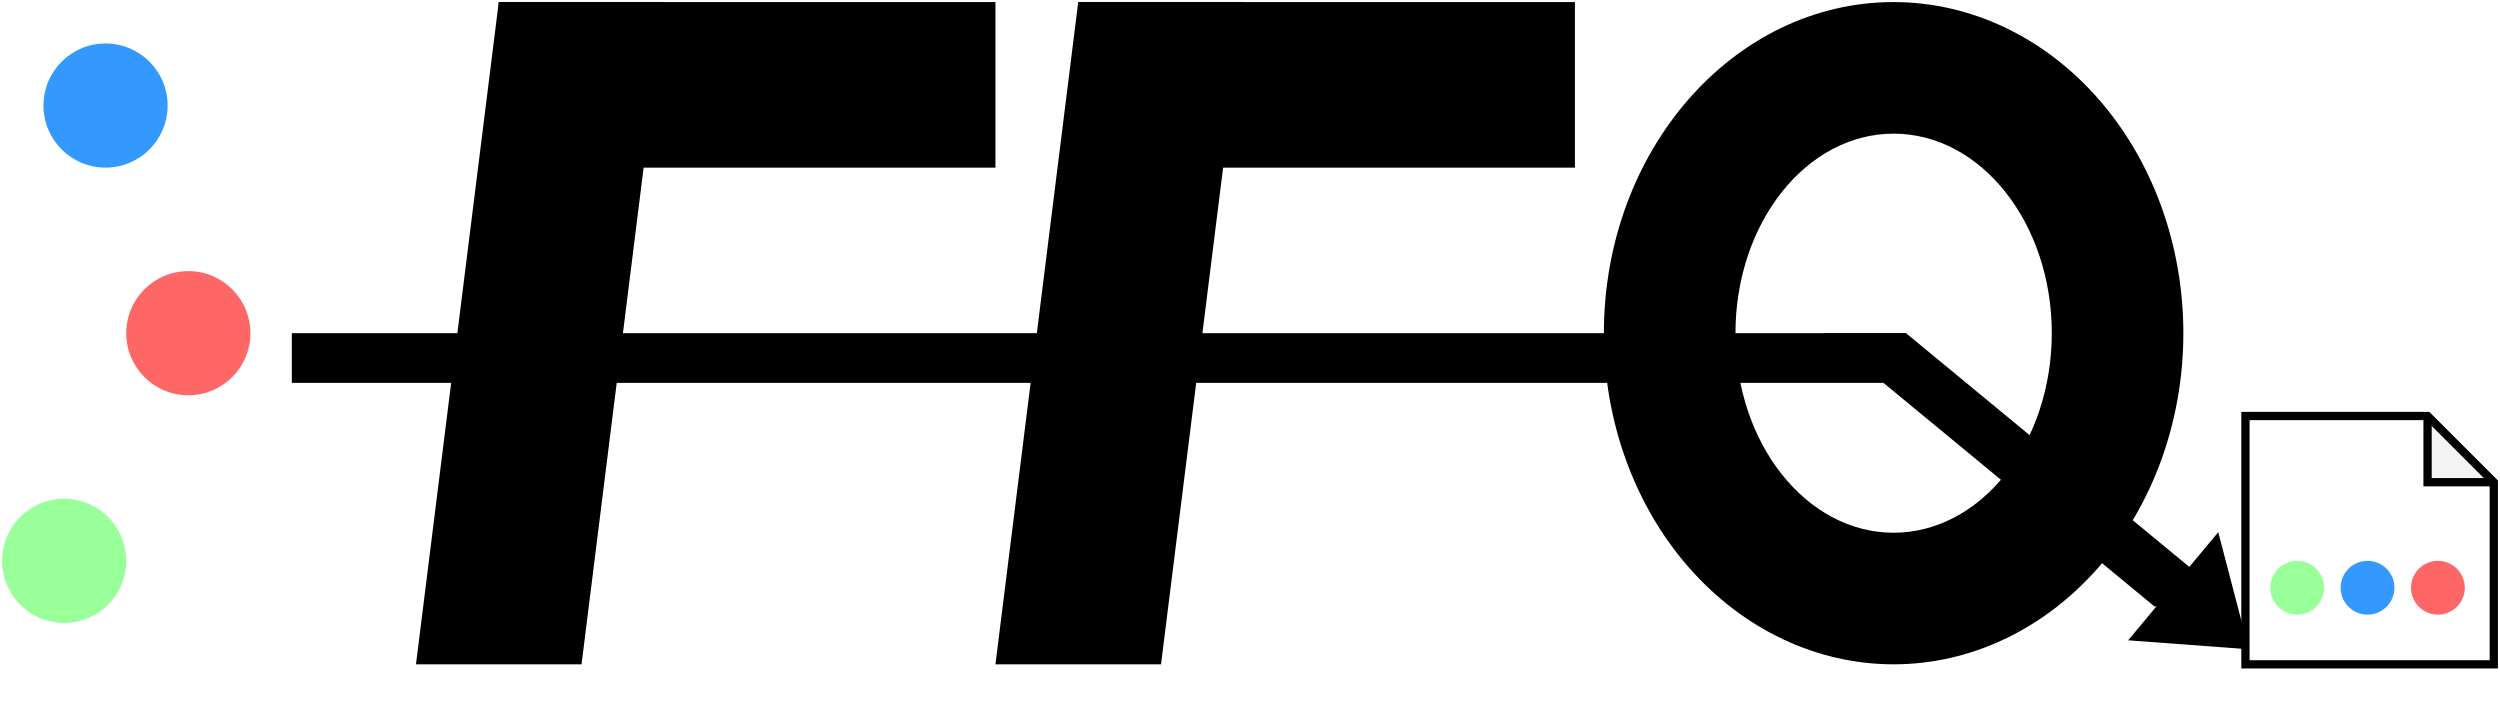
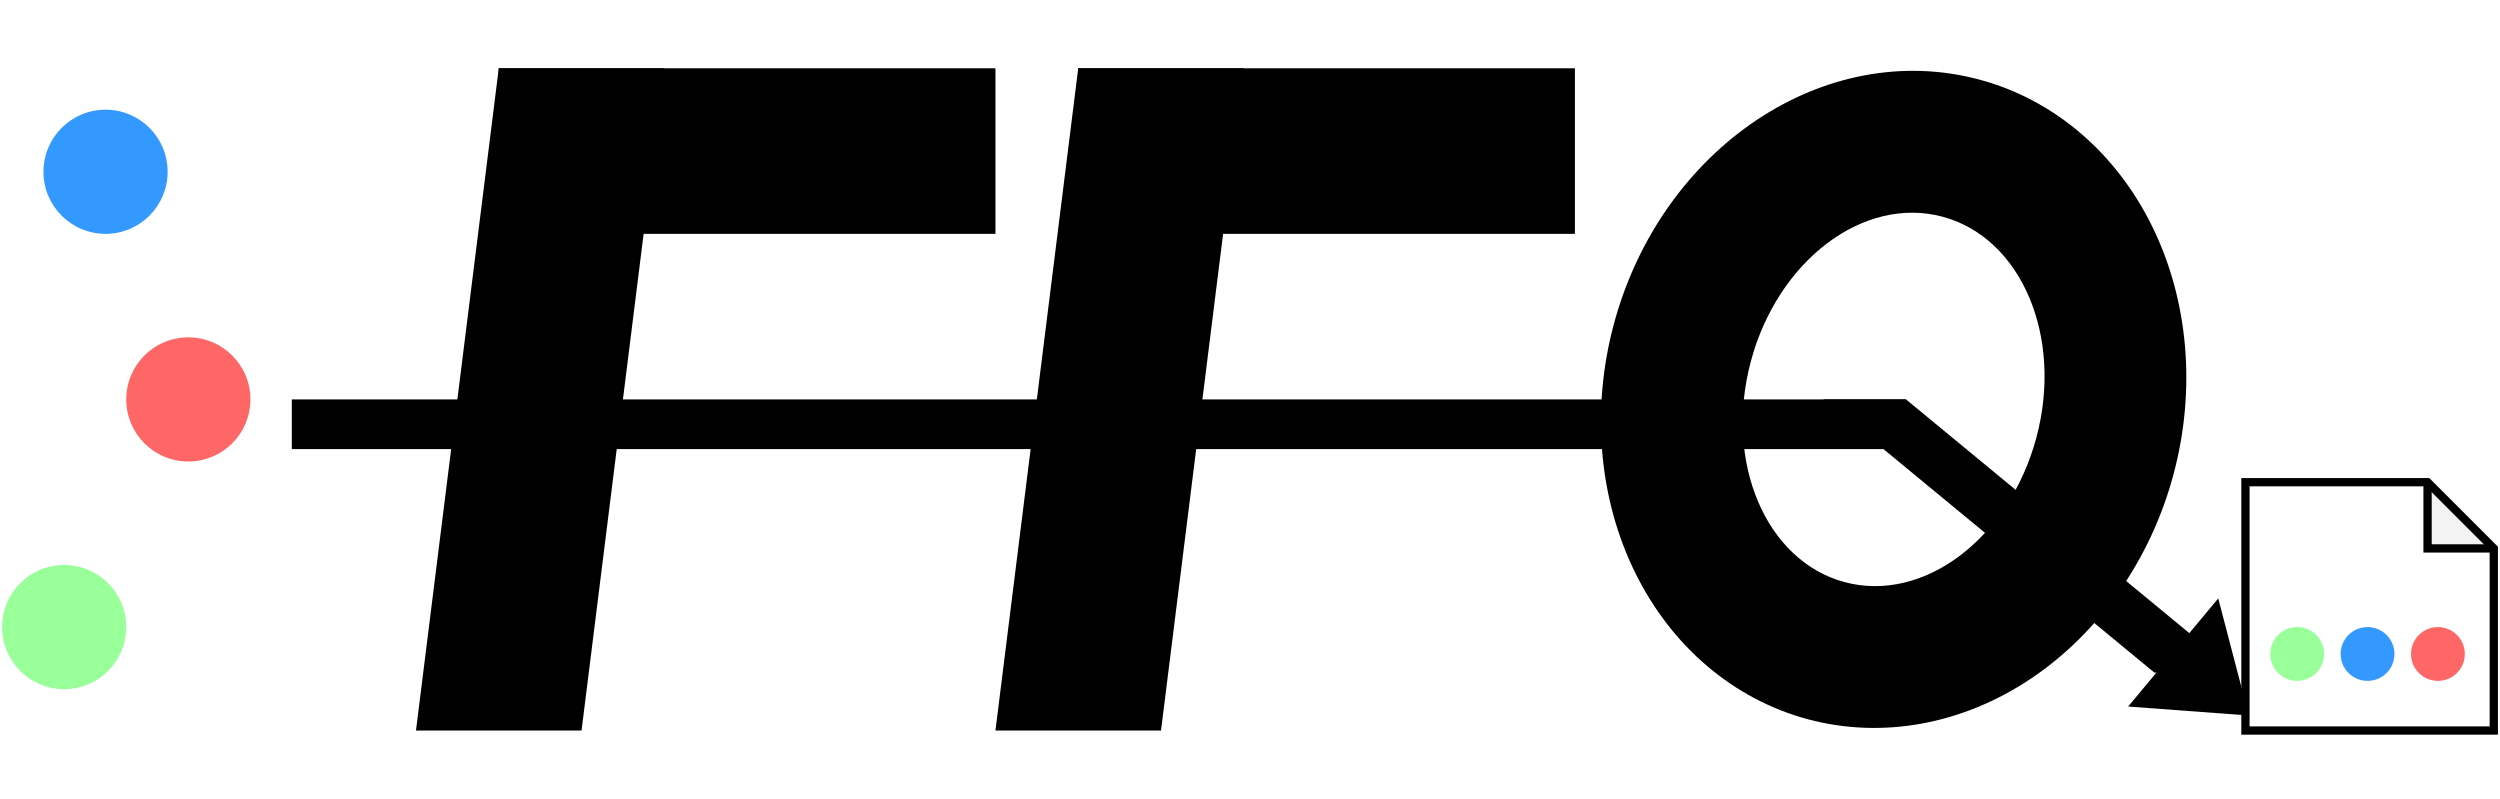
- <svg xmlns="http://www.w3.org/2000/svg" host="65bd71144e" version="1.1" width="604px" height="172px" viewBox="-0.5 -0.5 604 172" content="&lt;mxfile&gt;&lt;diagram id=&quot;TwAQ553Bn039Jbpku9Cw&quot; name=&quot;Page-1&quot;&gt;5Zhdc6IwFIZ/DbcOJIBwubW1vdiddsaLvY4SIWMgTIhV99dvAgmI0MJMUffDCwfeJEKe9+ScM1pwkR6fOcqTHyzC1AJ2dLTgowWAA335rYRTJUDoVELMSaTnNMKK/MJatLW6JxEuWhMFY1SQvC1uWJbhjWhpiHN2aE/bMtp+ao5i3BFWG0S76k8SiaRSAzBv9BdM4sQ82fHDaiRFZrLeSZGgiB3OJPhkwQVnTFRX6XGBqWJnuFTrlh+M1i/GcSbGLADVgndE93pv+r3EyWyWs30WYTXftuDDISECr3K0UaMH6a7UEpFSeefIy0JwtsMLRhmXSsYyOe1hSyg1kgWgXX6k3n1Z/f7vmAt8PJP0yz9jlmLBT3KKGTUgTxf3h8aXWkvOPHG1hnQoxPVPN7TkhQbWDw8Ow5P+5upSbhJRiimLOUrl1nPMiXwe5pdjb83AEOstOWJzOJxPMPd6MgV7e5i934Pe8Sdg7/7lgVuTuUfgev934NYM7xG4/jB7tRMiq813tMb0jRVEEJbJoTUTgikTzIRvlMRqQLDLaNbupcdYFeDZGhVkM4tYtpdbeSjrMHRm8/AO8GEwHw5891r05/ejz8tOpOENGqwVa9NKlD9RnQ6gnCAyi5W4vTvYNW8fFWB33YJhn1vg62aZdu9Pz1MRUd5WUYJRIT4sJ5TkL22Dg4nKiesO+1TX63OffH8Cn5xhn+QK2Z3jYeioyKuWvaTfpQ5hGC6XV21r2vkJ9kR8D0g4QXYyh+YmIJdLX36umekvQAbe7UCOaM0nA6niMQyvAdIcZveGITiiQpqcmzExAt8abXZx2Yu/7gUlmcmmEeK7V7mKCLVNe2Z7HYQR3qI9bfKpqZDgwgRTRnWq9qeJX88F7Zw6sk2cok9xgmEbBCcoi+kIC3oD83Ok5/WNM4F0eYPhLJiILigb0BZgT0rdJAFgPbEV7e7XMYNbVq6rJ1wvuAhYrwvTZMZWrwYnIHnL0nX1HsDzvfuR/DdqV51Eg1uRlLfNH6fl2Nm/z/DpNw==&lt;/diagram&gt;&lt;/mxfile&gt;">
+ <svg xmlns="http://www.w3.org/2000/svg" host="65bd71144e" version="1.1" width="604px" height="193px" viewBox="-0.5 -0.5 604 193" content="&lt;mxfile&gt;&lt;diagram id=&quot;TwAQ553Bn039Jbpku9Cw&quot; name=&quot;Page-1&quot;&gt;5ZhPc6IwGMY/jVeHJIBw3Nq6PexOO9PDnqNEyDQQJsZq99NvAgmIQGGnqJ1dDw68+UPyex7evDpDy/T4XeA8+ckjwmbQiY4zdD+DEICF+taB9zIAQVgGYkEj06cOvNDfxAQdE93TiOwaHSXnTNK8GdzwLCMb2YhhIfih2W3LWfOpOY5JK/Cywawd/UUjmZTRAC7q+COhcWKfDHyzvxTbzmYnuwRH/HASQg8ztBScy/IqPS4J0+wsl3Lcqqe1WpggmRwzALrliDfM9mZzZmHy3e72jQhJ1eZ/4DVhz3xHJeWZalpzKXk6Q3e2wzdGY90gea6iiUyZugHqUu0y15Olx1j7Yb7GO7qZRzzbq0XeFbZA7hyp6y1lbMkZF8WjkVN89AxS8FdiWzKeqenuBJfYrAV46t5sRa2GHHt5gIqycifhKZHiXXUxA1BgNDTOBFaoQ60zcE0sOdXYN0FsvBVXc9f41YVRoEeNYTEE32cR0f01lkNCJXnJ8Ua3HhTbM+5d1PoQ96DqANpLr6L1ET3YQc+dAB4ahmd9qDaJGSOMKztqA+dEUPU8Is7bnuuGIdZbeiQ2VYG/dfIU7J1h9v6ljDsii3xp41ZkbmFc7/82bsXwFsZd3O74E0VlUuOGNdUStS0tiilKfaAWgqr3qKDt3UCtRVMs6LTFQmGXWvDzYtny76u/KRHV2pYuIXgnexMao/ljU+BgooTmusM6VSfGqU6+P4FOYFgnNUJV62QYOt7lZQlf0G9TRygMV6uLHqzN9IQ6HN8BEk2QnexLcxWQq5WvPhcEic5ABt71QI4oDicDqf0YhpcAaV9m94oWHHFC2pybcTkC3xpvXuOiGnzaS0Yzm00jLF6f1Cgq9TadueO1EEZki/eszqf2hIRnIthj1KRqfxr/ei5s5tSRhcoUdQoIhmWQguIsZiMk6DTmx0hPz7eT390onAcT0YVgvgibgD0VaicJiKqODbe7n8cMr3lyXTzhesGZYb02TJsZG7UamoDkNY+ui9cAnu/djuS/cXZVSTS4Fkl1W/+RWrSd/BuNHv4A&lt;/diagram&gt;&lt;/mxfile&gt;">
  <defs />
  <g>
-     <rect x="120" y="0" width="120" height="40" fill="#000000" stroke="none" pointer-events="all" />
-     <path d="M 100 160 L 120 0 L 160 0 L 140 160 Z" fill="#000000" stroke="none" pointer-events="all" />
-     <rect x="260" y="0" width="120" height="40" fill="#000000" stroke="none" pointer-events="all" />
-     <path d="M 240 160 L 260 0 L 300 0 L 280 160 Z" fill="#000000" stroke="none" pointer-events="all" />
-     <path d="M 387 80 C 387 35.82 418.34 0 457 0 C 475.57 0 493.37 8.43 506.5 23.43 C 519.63 38.43 527 58.78 527 80 C 527 101.22 519.63 121.57 506.5 136.57 C 493.37 151.57 475.57 160 457 160 C 438.43 160 420.63 151.57 407.5 136.57 C 394.37 121.57 387 101.22 387 80 Z M 457 31.79 C 435.9 31.79 418.79 53.37 418.79 80 C 418.79 106.63 435.9 128.21 457 128.21 C 467.13 128.21 476.85 123.13 484.02 114.09 C 491.18 105.05 495.21 92.79 495.21 80 C 495.21 53.37 478.1 31.79 457 31.79 Z" fill="#000000" stroke="none" pointer-events="all" />
-     <path d="M 70 80 L 460 80 L 460 92 L 70 92 L 70 80 Z" fill="#000000" stroke="none" pointer-events="all" />
-     <path d="M 70 80 L 70 92 L 70 92 L 460 92 L 460 80 L 70 80" fill="none" stroke="none" pointer-events="all" />
-     <path d="M 70 80 L 460 80 L 460 92 L 70 92 L 70 80 Z" fill="none" stroke="none" pointer-events="all" />
-     <path d="M 440 146 L 520 80 L 540 80 L 460 146 Z" fill="#000000" stroke="none" transform="translate(490,0)scale(-1,1)translate(-490,0)" pointer-events="all" />
-     <ellipse cx="25" cy="25" rx="15" ry="15" fill="#3399ff" stroke="none" pointer-events="all" />
-     <ellipse cx="45" cy="80" rx="15" ry="15" fill="#ff6666" stroke="none" pointer-events="all" />
-     <ellipse cx="15" cy="135" rx="15" ry="15" fill="#99ff99" stroke="none" pointer-events="all" />
-     <path d="M 542 100 L 586 100 L 602 116 L 602 160 L 542 160 L 542 100 Z" fill="none" stroke="rgb(0, 0, 0)" stroke-width="2" stroke-miterlimit="10" pointer-events="all" />
-     <path d="M 586 100 L 586 116 L 602 116 Z" fill-opacity="0.05" fill="#000000" stroke="none" pointer-events="all" />
-     <path d="M 586 100 L 586 116 L 602 116" fill="none" stroke="rgb(0, 0, 0)" stroke-width="2" stroke-miterlimit="10" pointer-events="all" />
-     <path d="M 521.79 131.75 L 545.58 148.75 L 521.79 165.75 Z" fill="#000000" stroke="none" transform="rotate(39.8,533.68,148.75)" pointer-events="all" />
-     <ellipse cx="588.5" cy="141.5" rx="6.5" ry="6.5" fill="#ff6666" stroke="none" pointer-events="all" />
-     <ellipse cx="571.5" cy="141.5" rx="6.5" ry="6.5" fill="#3399ff" stroke="none" pointer-events="all" />
-     <ellipse cx="554.5" cy="141.5" rx="6.5" ry="6.5" fill="#99ff99" stroke="none" pointer-events="all" />
+     <path d="M 387 96 C 387 51.82 418.34 16 457 16 C 475.57 16 493.37 24.43 506.5 39.43 C 519.63 54.43 527 74.78 527 96 C 527 117.22 519.63 137.57 506.5 152.57 C 493.37 167.57 475.57 176 457 176 C 438.43 176 420.63 167.57 407.5 152.57 C 394.37 137.57 387 117.22 387 96 Z M 457 50.3 C 437.28 50.3 421.3 70.76 421.3 96 C 421.3 121.24 437.28 141.7 457 141.7 C 476.72 141.7 492.7 121.24 492.7 96 C 492.7 70.76 476.72 50.3 457 50.3 Z" fill="#000000" stroke="none" transform="rotate(15,457,96)" pointer-events="all" />
+     <rect x="120" y="16" width="120" height="40" fill="#000000" stroke="none" pointer-events="all" />
+     <path d="M 100 176 L 120 16 L 160 16 L 140 176 Z" fill="#000000" stroke="none" pointer-events="all" />
+     <rect x="260" y="16" width="120" height="40" fill="#000000" stroke="none" pointer-events="all" />
+     <path d="M 240 176 L 260 16 L 300 16 L 280 176 Z" fill="#000000" stroke="none" pointer-events="all" />
+     <path d="M 70 96 L 460 96 L 460 108 L 70 108 L 70 96 Z" fill="#000000" stroke="none" pointer-events="all" />
+     <path d="M 70 96 L 70 108 L 70 108 L 460 108 L 460 96 L 70 96" fill="none" stroke="none" pointer-events="all" />
+     <path d="M 70 96 L 460 96 L 460 108 L 70 108 L 70 96 Z" fill="none" stroke="none" pointer-events="all" />
+     <path d="M 440 162 L 520 96 L 540 96 L 460 162 Z" fill="#000000" stroke="none" transform="translate(490,0)scale(-1,1)translate(-490,0)" pointer-events="all" />
+     <ellipse cx="25" cy="41" rx="15" ry="15" fill="#3399ff" stroke="none" pointer-events="all" />
+     <ellipse cx="45" cy="96" rx="15" ry="15" fill="#ff6666" stroke="none" pointer-events="all" />
+     <ellipse cx="15" cy="151" rx="15" ry="15" fill="#99ff99" stroke="none" pointer-events="all" />
+     <path d="M 542 116 L 586 116 L 602 132 L 602 176 L 542 176 L 542 116 Z" fill="none" stroke="rgb(0, 0, 0)" stroke-width="2" stroke-miterlimit="10" pointer-events="all" />
+     <path d="M 586 116 L 586 132 L 602 132 Z" fill-opacity="0.05" fill="#000000" stroke="none" pointer-events="all" />
+     <path d="M 586 116 L 586 132 L 602 132" fill="none" stroke="rgb(0, 0, 0)" stroke-width="2" stroke-miterlimit="10" pointer-events="all" />
+     <path d="M 521.79 147.75 L 545.58 164.75 L 521.79 181.75 Z" fill="#000000" stroke="none" transform="rotate(39.8,533.68,164.75)" pointer-events="all" />
+     <ellipse cx="588.5" cy="157.5" rx="6.5" ry="6.5" fill="#ff6666" stroke="none" pointer-events="all" />
+     <ellipse cx="571.5" cy="157.5" rx="6.5" ry="6.5" fill="#3399ff" stroke="none" pointer-events="all" />
+     <ellipse cx="554.5" cy="157.5" rx="6.5" ry="6.5" fill="#99ff99" stroke="none" pointer-events="all" />
  </g>
</svg>
